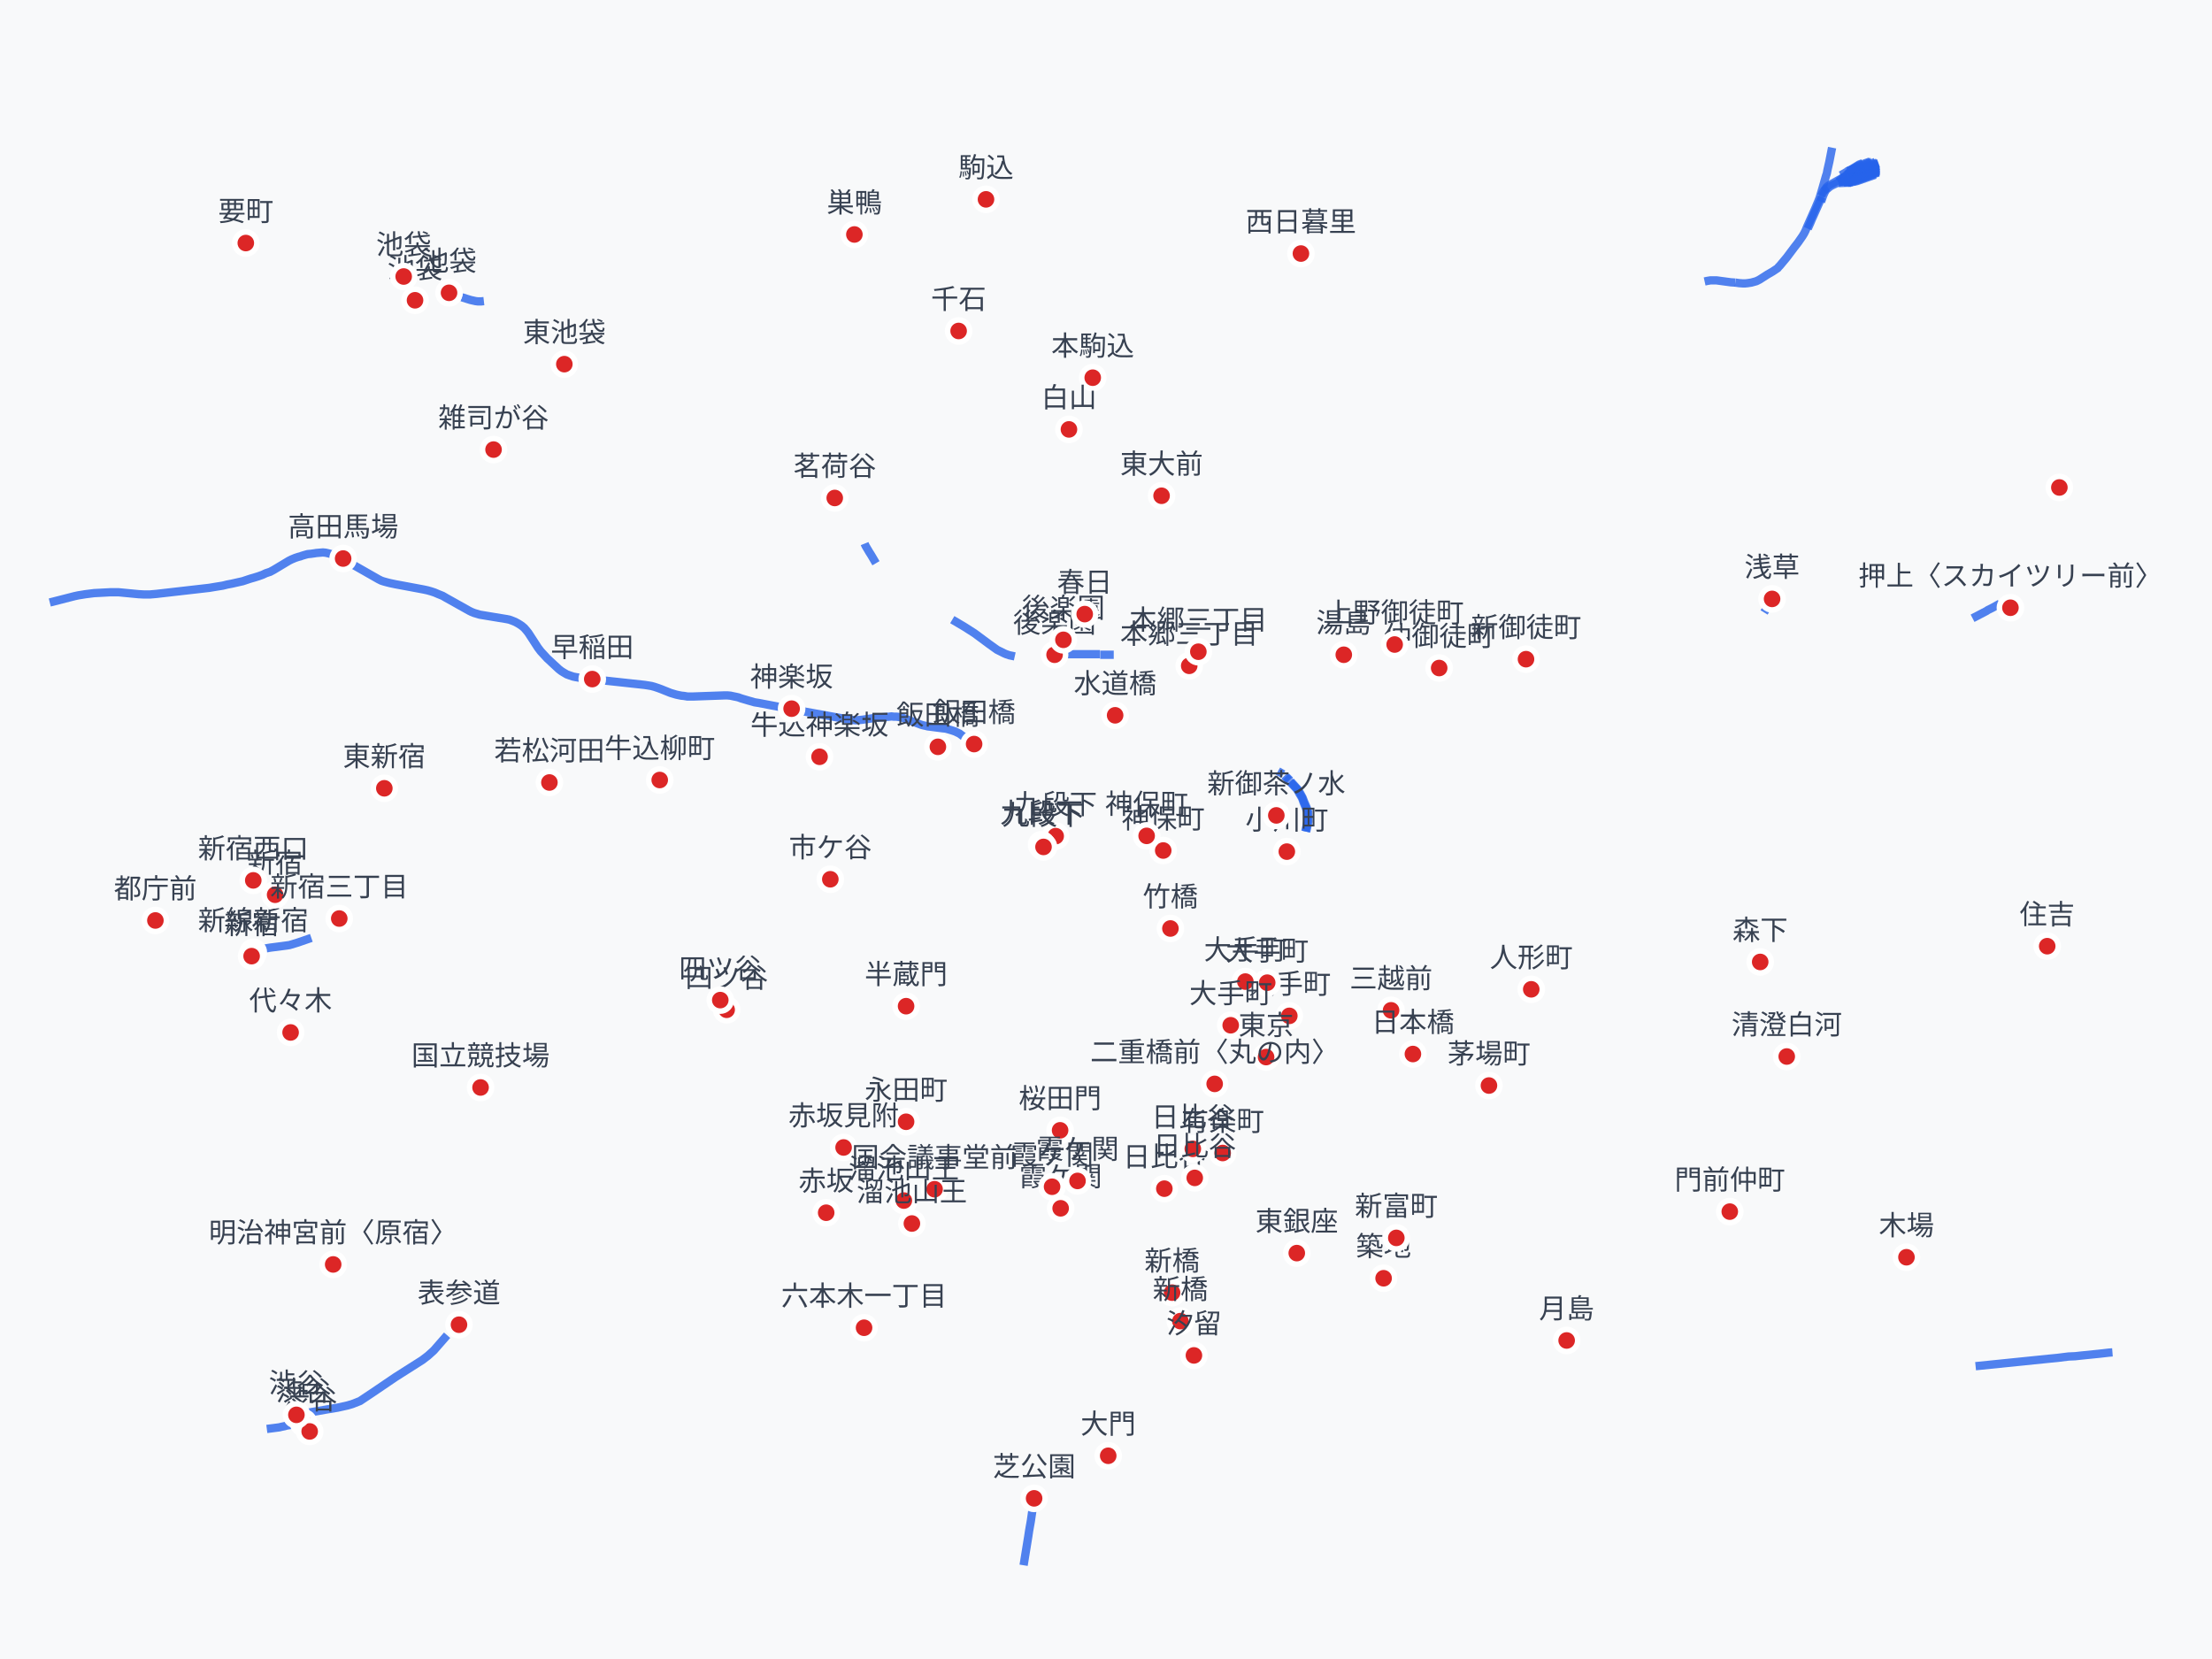
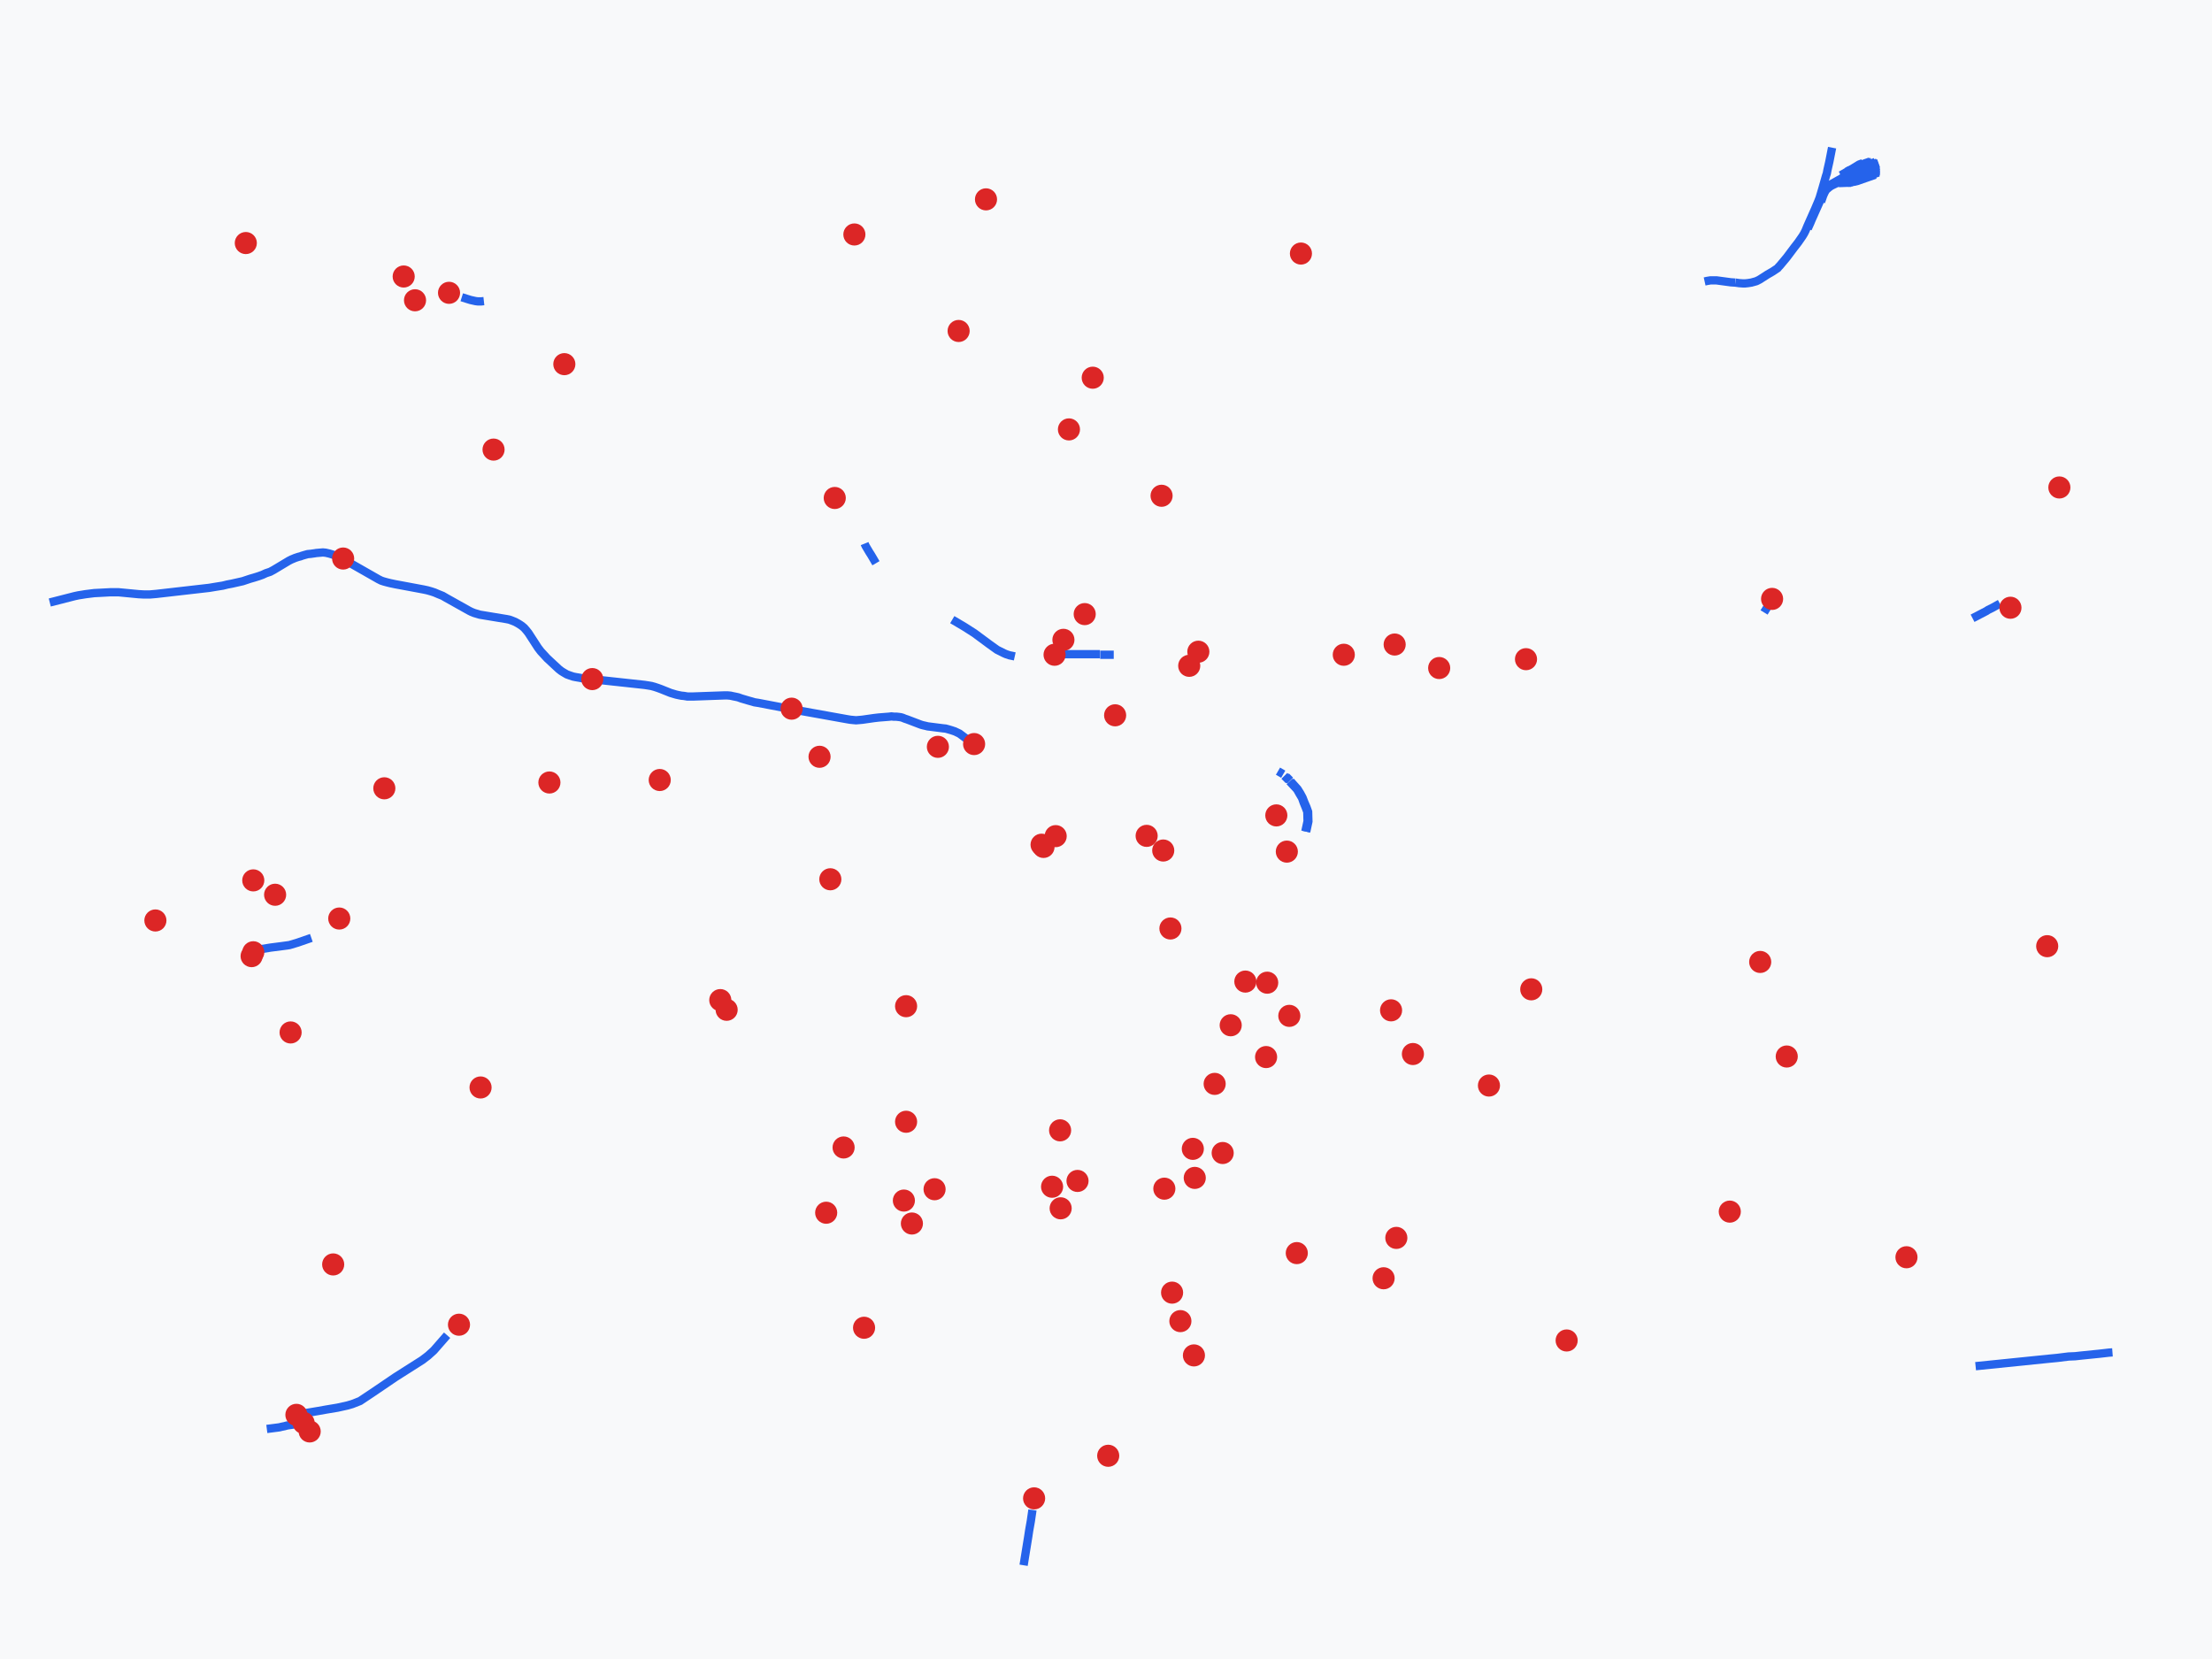
- <svg xmlns="http://www.w3.org/2000/svg" width="800" height="600" viewBox="0 0 800 600">
+ <svg xmlns="http://www.w3.org/2000/svg" width="800" height="600">
  <rect width="100%" height="100%" fill="#f8f9fa" />
-   <g id="subway-lines" stroke="#2563eb" stroke-width="3" fill="none">
-     <polyline points="96.5,516.8 100.4,516.3 101.1,516.2 101.9,516.0 102.9,515.8 103.6,515.6 104.1,515.5 104.8,515.4 105.5,515.3 106.1,515.2 106.6,515.1 107.2,514.9" opacity="0.8" />
-     <polyline points="350.2,267.7 347.0,265.3 345.3,264.5 344.1,264.1 343.1,263.8 342.0,263.5 341.0,263.4 336.3,262.8 335.5,262.7 334.7,262.5 333.8,262.3 333.1,262.1 332.3,261.8 328.1,260.2 327.2,259.9 326.5,259.6 325.8,259.4 325.1,259.3 324.2,259.2 323.3,259.2 322.4,259.1 321.6,259.2 317.8,259.5 316.1,259.7 311.9,260.3 310.8,260.4 309.6,260.5 308.5,260.4 307.5,260.3 306.3,260.1 286.8,256.6 274.2,254.2 272.9,254.0 271.9,253.7 270.8,253.4 268.1,252.6 267.0,252.2 266.1,252.0 265.1,251.8 264.2,251.6 263.1,251.5 262.0,251.5 250.8,251.9 249.7,251.9 248.6,251.9 247.4,251.7 246.4,251.6 245.4,251.4 244.5,251.2 243.5,250.9 242.5,250.6 239.0,249.2 237.9,248.8 236.7,248.4 235.6,248.1 234.4,247.9 233.1,247.7 219.3,246.2 214.7,245.7 211.1,245.4 209.5,245.1 208.3,244.9 207.3,244.7 206.1,244.3 205.0,243.9 203.8,243.2 203.0,242.7 202.1,242.0 197.9,238.1 196.8,236.9 195.6,235.6 194.6,234.3 191.1,228.9 190.3,227.9 189.6,227.1 188.9,226.5 188.2,226.0 187.4,225.5 186.3,224.9 185.3,224.5 184.2,224.1 183.2,223.9 174.7,222.5 173.5,222.3 172.5,222.0 171.5,221.7 170.5,221.3 169.7,220.9 161.3,216.2 160.1,215.5 158.6,214.9 157.2,214.3 156.0,213.9 154.6,213.5 153.2,213.2 145.7,211.8 143.0,211.3 141.1,210.9 139.9,210.6 138.8,210.3 137.9,210.0 136.9,209.5 127.6,204.2 124.1,202.2 121.5,201.0 120.1,200.5 119.1,200.2 117.8,199.9 116.8,199.8 115.6,199.9 114.4,200.0 113.8,200.1 113.1,200.2 112.4,200.3 111.3,200.4 110.2,200.7 109.2,201.0 108.7,201.2 107.9,201.4 106.7,201.8 106.0,202.1 105.5,202.3 104.5,202.8 99.0,206.1 97.7,206.8 96.2,207.3 94.9,207.9 93.5,208.4 91.9,208.9 90.5,209.3 89.9,209.5 87.8,210.2 83.8,211.1 82.2,211.4 80.6,211.8 78.1,212.2 75.7,212.6 56.5,214.8 54.2,215.0 52.1,215.0 50.2,214.9 42.9,214.2 41.4,214.2 39.8,214.2 36.1,214.4 34.1,214.5 32.5,214.7 30.9,214.9 29.7,215.1 28.4,215.3 27.0,215.6 18.0,217.9" opacity="0.8" />
-     <polyline points="94.2,343.3 97.9,342.7 101.8,342.2 104.7,341.8 107.7,340.9 112.6,339.2" opacity="0.8" />
-     <polyline points="370.2,566.1 371.9,555.6 372.2,553.6 372.8,550.2 373.4,546.1" opacity="0.8" />
-     <polyline points="641.0,216.6 638.0,221.5" opacity="0.8" />
-     <polyline points="107.8,511.4 110.3,511.1 111.5,510.9 115.1,510.3 117.9,509.8 122.1,509.1 125.7,508.3 127.4,507.8 130.2,506.7 134.7,503.7 143.1,498.0 152.7,491.9 154.8,490.3 156.9,488.4 161.7,482.9" opacity="0.8" />
-     <polyline points="627.6,102.2 629.0,102.4 630.4,102.5 631.1,102.5 632.1,102.4 633.4,102.2 634.5,101.9 635.2,101.7 635.8,101.4 636.4,101.1 639.2,99.3 641.1,98.2 642.3,97.4 642.9,97.0 643.3,96.5 643.7,96.1 646.2,93.1 648.9,89.5 650.3,87.7 651.9,85.4 652.5,84.4 653.0,83.4 653.7,81.7 656.5,75.4 657.6,72.8 658.1,71.5 658.7,69.5 659.2,67.8 659.8,65.7 660.4,63.6 660.7,62.7 660.9,61.6 661.6,58.5 662.6,53.4" opacity="0.8" />
-     <polyline points="616.5,101.8 617.4,101.6 618.0,101.5 618.6,101.4 619.3,101.4 620.0,101.4 620.8,101.4 626.0,102.1 627.6,102.2" opacity="0.8" />
-     <polyline points="714.5,494.1 741.0,491.4 744.1,491.1 745.7,490.9 748.1,490.6 750.5,490.5 752.3,490.3 758.2,489.7 759.2,489.6 760.1,489.5 762.7,489.2 764.0,489.1" opacity="0.8" />
-     <polyline points="679.3,62.4 671.1,65.4 670.5,65.6 669.9,65.6 668.4,65.6 667.0,65.6 665.9,65.7 664.9,65.9 664.6,66.1 663.1,66.8 662.3,67.2 661.7,67.6 661.1,68.1 660.4,68.7 659.9,69.6 659.4,70.7 658.6,73.0" opacity="0.8" />
-     <polyline points="653.8,82.7 654.7,80.7 655.2,79.5 658.5,72.1 658.8,71.3" opacity="0.8" />
-     <polyline points="312.7,196.6 312.9,197.1 313.1,197.5 314.4,199.7 315.1,200.8 316.8,203.7" opacity="0.8" />
-     <polyline points="713.4,223.6 718.4,221.0 719.0,220.6 720.8,219.7 723.3,218.3" opacity="0.8" />
-     <polyline points="676.4,58.4 673.2,59.5 672.5,59.8 672.2,59.9 671.8,60.1 670.6,60.9 669.4,61.7 668.7,62.4 667.9,63.2 667.1,63.9 663.9,65.7 662.3,66.6 661.5,67.0 661.1,67.3 660.6,67.7 660.2,68.3 659.6,69.1 659.3,69.6 659.0,70.1 658.7,70.8" opacity="0.8" />
-     <polyline points="668.3,66.1 669.9,65.8" opacity="0.8" />
-     <polyline points="679.4,59.8 670.0,63.2 668.9,63.8" opacity="0.8" />
-     <polyline points="667.1,63.9 665.4,65.2 664.8,65.7" opacity="0.8" />
-     <polyline points="679.4,60.0 668.9,63.8 667.7,64.4" opacity="0.8" />
-     <polyline points="679.4,60.5 670.8,63.6 668.9,64.2" opacity="0.8" />
-     <polyline points="665.0,66.2 665.4,66.2 668.0,66.1 668.3,66.1 668.8,66.1 668.9,66.1 669.5,66.1" opacity="0.8" />
-     <polyline points="674.3,60.1 671.8,61.1 670.7,61.4 670.0,61.8 669.0,62.5" opacity="0.8" />
-     <polyline points="679.4,60.2 669.6,63.8 667.7,64.4 666.2,65.3" opacity="0.8" />
-     <polyline points="661.1,67.8 660.6,68.1 660.2,68.5 659.6,69.1" opacity="0.8" />
-     <polyline points="679.4,61.9 670.8,65.0 670.0,65.2 669.2,65.4 668.3,65.5" opacity="0.8" />
-     <polyline points="666.8,66.0 668.0,65.9 668.3,65.9 669.3,65.9 669.9,65.8 670.1,65.8" opacity="0.8" />
-     <polyline points="679.4,59.4 669.2,63.0 668.5,63.4 668.0,63.6 667.1,64.1" opacity="0.8" />
-     <polyline points="679.0,58.8 670.3,62.0 670.0,62.1 669.4,62.3 669.0,62.5 667.9,63.2" opacity="0.8" />
-     <polyline points="679.4,61.2 673.7,63.3 670.8,64.3 670.0,64.5 669.1,64.7 668.1,65.0" opacity="0.8" />
-     <polyline points="679.4,60.7 670.8,63.8 669.7,64.0 668.9,64.2 667.8,64.6" opacity="0.8" />
-     <polyline points="678.2,58.6 675.8,59.4 674.3,59.9 671.7,60.8 671.1,61.0 670.7,61.2 670.3,61.4 669.0,62.5 667.9,63.2" opacity="0.8" />
-     <polyline points="668.4,65.6 669.2,65.8 670.1,65.8 670.7,65.7 671.6,65.5 678.2,63.2" opacity="0.8" />
-     <polyline points="679.4,61.1 670.8,64.1 670.2,64.3 669.1,64.5 668.1,64.8 666.9,65.2" opacity="0.8" />
-     <polyline points="673.7,59.0 672.4,59.5 671.9,59.8 669.8,61.1 668.2,61.9 668.0,62.1 665.9,63.3 665.7,63.4" opacity="0.8" />
-     <polyline points="679.3,62.2 674.3,64.0 670.7,65.3 670.1,65.4 669.2,65.5 668.3,65.5 667.0,65.6" opacity="0.8" />
-     <polyline points="679.4,59.0 670.4,62.2 669.5,62.5 669.0,62.8 668.6,63.0 667.7,63.7 667.1,64.1 665.7,65.2" opacity="0.8" />
-     <polyline points="679.4,61.5 670.8,64.6 670.5,64.7 670.1,64.8 668.1,65.0 666.9,65.2 664.9,65.9" opacity="0.8" />
-     <polyline points="679.4,60.9 670.8,64.0 670.1,64.1 669.0,64.4 667.8,64.6 666.2,65.3 664.9,65.9" opacity="0.8" />
-     <polyline points="677.0,58.5 675.6,59.0 674.1,59.6 671.8,60.4 671.3,60.6 670.6,60.9 669.7,61.3 669.2,61.6 668.2,61.9" opacity="0.8" />
-     <polyline points="679.4,61.7 674.1,63.6 670.8,64.8 670.2,64.9 669.7,65.0 669.1,65.1 668.6,65.1 668.2,65.2 665.9,65.7" opacity="0.8" />
-     <polyline points="384.1,236.6 397.8,236.6" opacity="0.8" />
-     <polyline points="402.8,236.8 397.9,236.8" opacity="0.8" />
-     <polyline points="167.0,107.5 168.9,108.1 170.2,108.5 171.1,108.7 172.0,108.9 172.8,109.0 173.5,109.0 174.1,109.0 175.0,108.9" opacity="0.8" />
-     <polyline points="367.0,237.4 366.1,237.2 365.1,237.0 363.9,236.6 363.2,236.3 360.6,235.0 357.8,233.0 352.4,229.0 348.8,226.7 344.4,224.1" opacity="0.8" />
-     <polyline points="378.0,236.8 381.3,236.7 384.1,236.6" opacity="0.8" />
-     <polyline points="472.1,300.7 472.9,297.0 472.8,293.6 472.2,292.0 471.5,290.3 470.9,288.6 470.0,287.1 469.1,285.5 466.4,282.6" opacity="0.8" />
-     <polyline points="384.1,236.8 381.3,236.8 378.0,237.0" opacity="0.8" />
-     <polyline points="466.8,282.6 469.3,285.4 470.3,287.0 471.1,288.5 471.8,290.3 472.5,291.9 473.1,293.6 473.2,297.1 472.4,300.8" opacity="0.8" />
-     <polyline points="462.2,278.9 464.1,280.0" opacity="0.8" />
-     <polyline points="465.1,280.8 465.7,281.4 466.6,282.3" opacity="0.8" />
-     <polyline points="466.1,282.2 465.4,281.5 464.9,281.0 464.5,280.6" opacity="0.8" />
+   <g stroke="#2563eb" stroke-width="3" fill="none">
+     <polyline points="96.5,516.8 100.4,516.3 101.1,516.2 101.9,516.0 102.9,515.8 103.6,515.6 104.1,515.5 104.8,515.4 105.5,515.3 106.1,515.2 106.6,515.1 107.2,514.9" />
+     <polyline points="350.2,267.7 347.0,265.3 345.3,264.5 344.1,264.1 343.1,263.8 342.0,263.5 341.0,263.4 336.3,262.8 335.5,262.7 334.7,262.5 333.8,262.3 333.1,262.1 332.3,261.8 328.1,260.2 327.2,259.9 326.5,259.6 325.8,259.4 325.1,259.3 324.2,259.2 323.3,259.2 322.4,259.1 321.6,259.2 317.8,259.5 316.1,259.7 311.9,260.3 310.8,260.4 309.6,260.5 308.5,260.4 307.5,260.3 306.3,260.1 286.8,256.6 274.2,254.2 272.9,254.0 271.9,253.7 270.8,253.4 268.1,252.6 267.0,252.2 266.1,252.0 265.1,251.8 264.2,251.6 263.1,251.5 262.0,251.5 250.8,251.9 249.7,251.9 248.6,251.9 247.4,251.7 246.4,251.6 245.4,251.4 244.5,251.2 243.5,250.9 242.5,250.6 239.0,249.2 237.9,248.8 236.7,248.4 235.6,248.1 234.4,247.9 233.1,247.7 219.3,246.2 214.7,245.7 211.1,245.4 209.5,245.1 208.3,244.9 207.3,244.7 206.1,244.3 205.0,243.9 203.8,243.2 203.0,242.7 202.1,242.0 197.9,238.1 196.8,236.9 195.6,235.6 194.6,234.3 191.1,228.9 190.3,227.9 189.6,227.1 188.9,226.5 188.2,226.0 187.4,225.5 186.3,224.9 185.3,224.5 184.2,224.1 183.2,223.9 174.7,222.5 173.5,222.3 172.5,222.0 171.5,221.7 170.5,221.3 169.7,220.9 161.3,216.2 160.1,215.5 158.6,214.9 157.2,214.3 156.0,213.9 154.6,213.5 153.2,213.2 145.7,211.8 143.0,211.3 141.1,210.9 139.9,210.6 138.8,210.3 137.9,210.0 136.9,209.5 127.6,204.2 124.1,202.2 121.5,201.0 120.1,200.5 119.1,200.2 117.8,199.9 116.8,199.8 115.6,199.9 114.4,200.0 113.8,200.1 113.1,200.2 112.4,200.3 111.3,200.4 110.2,200.7 109.2,201.0 108.7,201.2 107.9,201.4 106.7,201.8 106.0,202.1 105.5,202.3 104.5,202.8 99.0,206.1 97.7,206.8 96.2,207.3 94.9,207.9 93.5,208.4 91.9,208.9 90.5,209.3 89.9,209.5 87.8,210.2 83.8,211.1 82.2,211.4 80.6,211.8 78.1,212.2 75.7,212.6 56.5,214.8 54.2,215.0 52.1,215.0 50.2,214.9 42.9,214.2 41.4,214.2 39.8,214.2 36.1,214.4 34.1,214.5 32.5,214.7 30.9,214.9 29.7,215.1 28.4,215.3 27.0,215.6 18.0,217.9" />
+     <polyline points="94.2,343.3 97.9,342.7 101.8,342.2 104.7,341.8 107.7,340.9 112.6,339.2" />
+     <polyline points="370.2,566.1 371.9,555.6 372.2,553.6 372.8,550.2 373.4,546.1" />
+     <polyline points="641.0,216.6 638.0,221.5" />
+     <polyline points="107.8,511.4 110.3,511.1 111.5,510.9 115.1,510.3 117.9,509.8 122.1,509.1 125.7,508.3 127.4,507.8 130.2,506.7 134.7,503.7 143.1,498.0 152.7,491.9 154.8,490.3 156.9,488.4 161.7,482.9" />
+     <polyline points="627.6,102.2 629.0,102.4 630.4,102.5 631.1,102.5 632.1,102.4 633.4,102.2 634.5,101.9 635.2,101.7 635.8,101.4 636.4,101.1 639.2,99.3 641.1,98.2 642.3,97.4 642.9,97.0 643.3,96.5 643.7,96.1 646.2,93.1 648.9,89.5 650.3,87.7 651.9,85.4 652.5,84.4 653.0,83.4 653.7,81.7 656.5,75.4 657.6,72.8 658.1,71.5 658.7,69.5 659.2,67.8 659.8,65.7 660.4,63.6 660.7,62.7 660.9,61.6 661.6,58.5 662.6,53.4" />
+     <polyline points="616.5,101.8 617.4,101.6 618.0,101.5 618.6,101.4 619.3,101.4 620.0,101.4 620.8,101.4 626.0,102.1 627.6,102.2" />
+     <polyline points="714.5,494.1 741.0,491.4 744.1,491.1 745.7,490.9 748.1,490.6 750.5,490.5 752.3,490.3 758.2,489.7 759.2,489.6 760.1,489.5 762.7,489.2 764.0,489.1" />
+     <polyline points="679.3,62.4 671.1,65.4 670.5,65.6 669.9,65.6 668.4,65.6 667.0,65.6 665.9,65.7 664.9,65.9 664.6,66.1 663.1,66.8 662.3,67.2 661.7,67.6 661.1,68.1 660.4,68.7 659.9,69.6 659.4,70.7 658.6,73.0" />
+     <polyline points="653.8,82.7 654.7,80.7 655.2,79.5 658.5,72.1 658.8,71.3" />
+     <polyline points="312.7,196.6 312.9,197.1 313.1,197.5 314.4,199.7 315.1,200.8 316.8,203.7" />
+     <polyline points="713.4,223.6 718.4,221.0 719.0,220.6 720.8,219.7 723.3,218.3" />
+     <polyline points="676.4,58.4 673.2,59.5 672.5,59.8 672.2,59.9 671.8,60.1 670.6,60.9 669.4,61.7 668.7,62.4 667.9,63.2 667.1,63.9 663.9,65.7 662.3,66.6 661.5,67.0 661.1,67.3 660.6,67.7 660.2,68.3 659.6,69.1 659.3,69.6 659.0,70.1 658.7,70.8" />
+     <polyline points="668.3,66.1 669.9,65.8" />
+     <polyline points="679.4,59.8 670.0,63.2 668.9,63.8" />
+     <polyline points="667.1,63.9 665.4,65.2 664.8,65.7" />
+     <polyline points="679.4,60.0 668.9,63.8 667.7,64.4" />
+     <polyline points="679.4,60.5 670.8,63.6 668.9,64.2" />
+     <polyline points="665.0,66.2 665.4,66.2 668.0,66.1 668.3,66.1 668.8,66.1 668.9,66.1 669.5,66.1" />
+     <polyline points="674.3,60.1 671.8,61.1 670.7,61.4 670.0,61.8 669.0,62.5" />
+     <polyline points="679.4,60.2 669.6,63.8 667.7,64.4 666.2,65.3" />
+     <polyline points="661.1,67.8 660.6,68.1 660.2,68.5 659.6,69.1" />
+     <polyline points="679.4,61.9 670.8,65.0 670.0,65.2 669.2,65.4 668.3,65.5" />
+     <polyline points="666.8,66.0 668.0,65.9 668.3,65.9 669.3,65.9 669.9,65.8 670.1,65.8" />
+     <polyline points="679.4,59.4 669.2,63.0 668.5,63.4 668.0,63.6 667.1,64.1" />
+     <polyline points="679.0,58.8 670.3,62.0 670.0,62.1 669.4,62.3 669.0,62.5 667.9,63.2" />
+     <polyline points="679.4,61.2 673.7,63.3 670.8,64.3 670.0,64.5 669.1,64.7 668.1,65.0" />
+     <polyline points="679.4,60.7 670.8,63.8 669.7,64.0 668.9,64.2 667.8,64.6" />
+     <polyline points="678.2,58.6 675.8,59.4 674.3,59.9 671.7,60.8 671.1,61.0 670.7,61.2 670.3,61.4 669.0,62.5 667.9,63.2" />
+     <polyline points="668.4,65.6 669.2,65.8 670.1,65.8 670.7,65.7 671.6,65.5 678.2,63.2" />
+     <polyline points="679.4,61.1 670.8,64.1 670.2,64.3 669.1,64.5 668.1,64.8 666.9,65.2" />
+     <polyline points="673.7,59.0 672.4,59.5 671.9,59.8 669.8,61.1 668.2,61.9 668.0,62.1 665.9,63.3 665.7,63.4" />
+     <polyline points="679.3,62.2 674.3,64.0 670.7,65.3 670.1,65.4 669.2,65.5 668.3,65.5 667.0,65.6" />
+     <polyline points="679.4,59.0 670.4,62.2 669.5,62.5 669.0,62.8 668.6,63.0 667.7,63.7 667.1,64.1 665.7,65.2" />
+     <polyline points="679.4,61.5 670.8,64.6 670.5,64.7 670.1,64.8 668.1,65.0 666.9,65.2 664.9,65.9" />
+     <polyline points="679.4,60.9 670.8,64.0 670.1,64.1 669.0,64.4 667.8,64.6 666.2,65.3 664.9,65.9" />
+     <polyline points="677.0,58.5 675.6,59.0 674.1,59.6 671.8,60.4 671.3,60.6 670.6,60.9 669.7,61.3 669.2,61.6 668.2,61.9" />
+     <polyline points="679.4,61.7 674.1,63.6 670.8,64.8 670.2,64.9 669.7,65.0 669.1,65.1 668.6,65.1 668.2,65.2 665.9,65.7" />
+     <polyline points="384.1,236.6 397.8,236.6" />
+     <polyline points="402.8,236.8 397.9,236.8" />
+     <polyline points="167.0,107.5 168.9,108.1 170.2,108.5 171.1,108.7 172.0,108.9 172.8,109.0 173.5,109.0 174.1,109.0 175.0,108.9" />
+     <polyline points="367.0,237.4 366.1,237.2 365.1,237.0 363.9,236.6 363.2,236.3 360.6,235.0 357.8,233.0 352.4,229.0 348.8,226.7 344.4,224.1" />
+     <polyline points="378.0,236.8 381.3,236.7 384.1,236.6" />
+     <polyline points="472.1,300.7 472.9,297.0 472.8,293.6 472.2,292.0 471.5,290.3 470.9,288.6 470.0,287.1 469.1,285.5 466.4,282.6" />
+     <polyline points="384.1,236.8 381.3,236.8 378.0,237.0" />
+     <polyline points="466.8,282.6 469.3,285.4 470.3,287.0 471.1,288.5 471.8,290.3 472.5,291.9 473.1,293.6 473.2,297.1 472.4,300.8" />
+     <polyline points="462.2,278.9 464.1,280.0" />
+     <polyline points="465.1,280.8 465.7,281.4 466.6,282.3" />
+     <polyline points="466.1,282.2 465.4,281.5 464.9,281.0 464.5,280.6" />
  </g>
-   <g id="subway-stations">
-     <circle cx="625.6" cy="438.2" r="4" fill="#dc2626" stroke="#fff" stroke-width="2" />
-     <text x="625.6" y="430.2" text-anchor="middle" font-size="10" fill="#374151">門前仲町</text>
-     <circle cx="91.6" cy="344.4" r="4" fill="#dc2626" stroke="#fff" stroke-width="2" />
-     <text x="91.6" y="336.4" text-anchor="middle" font-size="10" fill="#374151">新線新宿</text>
-     <circle cx="198.7" cy="283.0" r="4" fill="#dc2626" stroke="#fff" stroke-width="2" />
-     <text x="198.7" y="275.0" text-anchor="middle" font-size="10" fill="#374151">若松河田</text>
-     <circle cx="430.1" cy="240.8" r="4" fill="#dc2626" stroke="#fff" stroke-width="2" />
-     <text x="430.1" y="232.8" text-anchor="middle" font-size="10" fill="#374151">本郷三丁目</text>
-     <circle cx="420.1" cy="179.3" r="4" fill="#dc2626" stroke="#fff" stroke-width="2" />
-     <text x="420.1" y="171.3" text-anchor="middle" font-size="10" fill="#374151">東大前</text>
-     <circle cx="744.8" cy="176.3" r="4" fill="#dc2626" stroke="#fff" stroke-width="2" />
-     <circle cx="689.5" cy="454.7" r="4" fill="#dc2626" stroke="#fff" stroke-width="2" />
-     <text x="689.5" y="446.7" text-anchor="middle" font-size="10" fill="#374151">木場</text>
-     <circle cx="466.3" cy="367.4" r="4" fill="#dc2626" stroke="#fff" stroke-width="2" />
-     <text x="466.3" y="359.4" text-anchor="middle" font-size="10" fill="#374151">大手町</text>
-     <circle cx="470.5" cy="91.7" r="4" fill="#dc2626" stroke="#fff" stroke-width="2" />
-     <text x="470.5" y="83.7" text-anchor="middle" font-size="10" fill="#374151">西日暮里</text>
-     <circle cx="458.3" cy="355.4" r="4" fill="#dc2626" stroke="#fff" stroke-width="2" />
-     <text x="458.3" y="347.4" text-anchor="middle" font-size="10" fill="#374151">大手町</text>
-     <circle cx="450.4" cy="355.0" r="4" fill="#dc2626" stroke="#fff" stroke-width="2" />
-     <text x="450.4" y="347.0" text-anchor="middle" font-size="10" fill="#374151">大手町</text>
-     <circle cx="99.5" cy="323.6" r="4" fill="#dc2626" stroke="#fff" stroke-width="2" />
-     <text x="99.5" y="315.6" text-anchor="middle" font-size="10" fill="#374151">新宿</text>
-     <circle cx="553.8" cy="357.8" r="4" fill="#dc2626" stroke="#fff" stroke-width="2" />
-     <text x="553.8" y="349.8" text-anchor="middle" font-size="10" fill="#374151">人形町</text>
-     <circle cx="469.0" cy="453.2" r="4" fill="#dc2626" stroke="#fff" stroke-width="2" />
-     <text x="469.0" y="445.2" text-anchor="middle" font-size="10" fill="#374151">東銀座</text>
-     <circle cx="500.4" cy="462.3" r="4" fill="#dc2626" stroke="#fff" stroke-width="2" />
-     <text x="500.4" y="454.3" text-anchor="middle" font-size="10" fill="#374151">築地</text>
-     <circle cx="204.1" cy="131.7" r="4" fill="#dc2626" stroke="#fff" stroke-width="2" />
-     <text x="204.1" y="123.7" text-anchor="middle" font-size="10" fill="#374151">東池袋</text>
-     <circle cx="327.7" cy="405.7" r="4" fill="#dc2626" stroke="#fff" stroke-width="2" />
-     <text x="327.7" y="397.7" text-anchor="middle" font-size="10" fill="#374151">永田町</text>
-     <circle cx="150.1" cy="108.6" r="4" fill="#dc2626" stroke="#fff" stroke-width="2" />
-     <text x="150.1" y="100.6" text-anchor="middle" font-size="10" fill="#374151">池袋</text>
-     <circle cx="88.9" cy="87.9" r="4" fill="#dc2626" stroke="#fff" stroke-width="2" />
-     <text x="88.9" y="79.9" text-anchor="middle" font-size="10" fill="#374151">要町</text>
-     <circle cx="505.0" cy="447.7" r="4" fill="#dc2626" stroke="#fff" stroke-width="2" />
-     <text x="505.0" y="439.7" text-anchor="middle" font-size="10" fill="#374151">新富町</text>
-     <circle cx="566.6" cy="484.8" r="4" fill="#dc2626" stroke="#fff" stroke-width="2" />
-     <text x="566.6" y="476.8" text-anchor="middle" font-size="10" fill="#374151">月島</text>
-     <circle cx="162.4" cy="105.9" r="4" fill="#dc2626" stroke="#fff" stroke-width="2" />
-     <text x="162.4" y="97.9" text-anchor="middle" font-size="10" fill="#374151">池袋</text>
-     <circle cx="301.9" cy="180.1" r="4" fill="#dc2626" stroke="#fff" stroke-width="2" />
-     <text x="301.9" y="172.1" text-anchor="middle" font-size="10" fill="#374151">茗荷谷</text>
-     <circle cx="503.1" cy="365.4" r="4" fill="#dc2626" stroke="#fff" stroke-width="2" />
-     <text x="503.1" y="357.4" text-anchor="middle" font-size="10" fill="#374151">三越前</text>
-     <circle cx="400.8" cy="526.5" r="4" fill="#dc2626" stroke="#fff" stroke-width="2" />
-     <text x="400.8" y="518.5" text-anchor="middle" font-size="10" fill="#374151">大門</text>
-     <circle cx="139.0" cy="285.1" r="4" fill="#dc2626" stroke="#fff" stroke-width="2" />
-     <text x="139.0" y="277.1" text-anchor="middle" font-size="10" fill="#374151">東新宿</text>
-     <circle cx="178.5" cy="162.6" r="4" fill="#dc2626" stroke="#fff" stroke-width="2" />
-     <text x="178.5" y="154.6" text-anchor="middle" font-size="10" fill="#374151">雑司が谷</text>
-     <circle cx="91.0" cy="345.8" r="4" fill="#dc2626" stroke="#fff" stroke-width="2" />
-     <text x="91.0" y="337.8" text-anchor="middle" font-size="10" fill="#374151">新宿</text>
-     <circle cx="91.6" cy="318.4" r="4" fill="#dc2626" stroke="#fff" stroke-width="2" />
-     <text x="91.6" y="310.4" text-anchor="middle" font-size="10" fill="#374151">新宿西口</text>
-     <circle cx="238.6" cy="282.1" r="4" fill="#dc2626" stroke="#fff" stroke-width="2" />
-     <text x="238.6" y="274.1" text-anchor="middle" font-size="10" fill="#374151">牛込柳町</text>
-     <circle cx="296.4" cy="273.7" r="4" fill="#dc2626" stroke="#fff" stroke-width="2" />
-     <text x="296.4" y="265.7" text-anchor="middle" font-size="10" fill="#374151">牛込神楽坂</text>
-     <circle cx="433.4" cy="235.7" r="4" fill="#dc2626" stroke="#fff" stroke-width="2" />
-     <text x="433.4" y="227.7" text-anchor="middle" font-size="10" fill="#374151">本郷三丁目</text>
-     <circle cx="538.5" cy="392.6" r="4" fill="#dc2626" stroke="#fff" stroke-width="2" />
-     <text x="538.5" y="384.6" text-anchor="middle" font-size="10" fill="#374151">茅場町</text>
-     <circle cx="262.8" cy="365.2" r="4" fill="#dc2626" stroke="#fff" stroke-width="2" />
-     <text x="262.8" y="357.2" text-anchor="middle" font-size="10" fill="#374151">四ツ谷</text>
-     <circle cx="727.1" cy="219.8" r="4" fill="#dc2626" stroke="#fff" stroke-width="2" />
-     <text x="727.1" y="211.8" text-anchor="middle" font-size="10" fill="#374151">押上〈スカイツリー前〉</text>
-     <circle cx="120.5" cy="457.3" r="4" fill="#dc2626" stroke="#fff" stroke-width="2" />
-     <text x="120.5" y="449.3" text-anchor="middle" font-size="10" fill="#374151">明治神宮前〈原宿〉</text>
-     <circle cx="381.4" cy="236.8" r="4" fill="#dc2626" stroke="#fff" stroke-width="2" />
-     <text x="381.4" y="228.8" text-anchor="middle" font-size="10" fill="#374151">後楽園</text>
-     <circle cx="381.8" cy="302.4" r="4" fill="#dc2626" stroke="#fff" stroke-width="2" />
-     <text x="381.8" y="294.4" text-anchor="middle" font-size="10" fill="#374151">九段下</text>
-     <circle cx="260.5" cy="361.7" r="4" fill="#dc2626" stroke="#fff" stroke-width="2" />
-     <text x="260.5" y="353.7" text-anchor="middle" font-size="10" fill="#374151">四ツ谷</text>
-     <circle cx="300.3" cy="318.0" r="4" fill="#dc2626" stroke="#fff" stroke-width="2" />
-     <text x="300.3" y="310.0" text-anchor="middle" font-size="10" fill="#374151">市ケ谷</text>
-     <circle cx="339.2" cy="270.1" r="4" fill="#dc2626" stroke="#fff" stroke-width="2" />
-     <text x="339.2" y="262.1" text-anchor="middle" font-size="10" fill="#374151">飯田橋</text>
-     <circle cx="384.6" cy="231.4" r="4" fill="#dc2626" stroke="#fff" stroke-width="2" />
-     <text x="384.6" y="223.4" text-anchor="middle" font-size="10" fill="#374151">後楽園</text>
-     <circle cx="395.2" cy="136.6" r="4" fill="#dc2626" stroke="#fff" stroke-width="2" />
-     <text x="395.2" y="128.6" text-anchor="middle" font-size="10" fill="#374151">本駒込</text>
-     <circle cx="356.6" cy="72.1" r="4" fill="#dc2626" stroke="#fff" stroke-width="2" />
-     <text x="356.6" y="64.1" text-anchor="middle" font-size="10" fill="#374151">駒込</text>
-     <circle cx="122.7" cy="332.2" r="4" fill="#dc2626" stroke="#fff" stroke-width="2" />
-     <text x="122.7" y="324.2" text-anchor="middle" font-size="10" fill="#374151">新宿三丁目</text>
-     <circle cx="124.1" cy="202.0" r="4" fill="#dc2626" stroke="#fff" stroke-width="2" />
-     <text x="124.1" y="194.0" text-anchor="middle" font-size="10" fill="#374151">高田馬場</text>
-     <circle cx="214.2" cy="245.6" r="4" fill="#dc2626" stroke="#fff" stroke-width="2" />
-     <text x="214.2" y="237.6" text-anchor="middle" font-size="10" fill="#374151">早稲田</text>
-     <circle cx="286.3" cy="256.3" r="4" fill="#dc2626" stroke="#fff" stroke-width="2" />
-     <text x="286.3" y="248.3" text-anchor="middle" font-size="10" fill="#374151">神楽坂</text>
-     <circle cx="352.3" cy="269.1" r="4" fill="#dc2626" stroke="#fff" stroke-width="2" />
-     <text x="352.3" y="261.1" text-anchor="middle" font-size="10" fill="#374151">飯田橋</text>
-     <circle cx="423.3" cy="335.8" r="4" fill="#dc2626" stroke="#fff" stroke-width="2" />
-     <text x="423.3" y="327.8" text-anchor="middle" font-size="10" fill="#374151">竹橋</text>
-     <circle cx="511.0" cy="381.2" r="4" fill="#dc2626" stroke="#fff" stroke-width="2" />
-     <text x="511.0" y="373.2" text-anchor="middle" font-size="10" fill="#374151">日本橋</text>
-     <circle cx="445.1" cy="370.8" r="4" fill="#dc2626" stroke="#fff" stroke-width="2" />
-     <text x="445.1" y="362.8" text-anchor="middle" font-size="10" fill="#374151">大手町</text>
-     <circle cx="403.3" cy="258.7" r="4" fill="#dc2626" stroke="#fff" stroke-width="2" />
-     <text x="403.3" y="250.7" text-anchor="middle" font-size="10" fill="#374151">水道橋</text>
-     <circle cx="392.3" cy="222.1" r="4" fill="#dc2626" stroke="#fff" stroke-width="2" />
-     <text x="392.3" y="214.1" text-anchor="middle" font-size="10" fill="#374151">春日</text>
-     <circle cx="386.6" cy="155.3" r="4" fill="#dc2626" stroke="#fff" stroke-width="2" />
-     <text x="386.6" y="147.3" text-anchor="middle" font-size="10" fill="#374151">白山</text>
-     <circle cx="346.7" cy="119.7" r="4" fill="#dc2626" stroke="#fff" stroke-width="2" />
-     <text x="346.7" y="111.7" text-anchor="middle" font-size="10" fill="#374151">千石</text>
-     <circle cx="309.0" cy="84.8" r="4" fill="#dc2626" stroke="#fff" stroke-width="2" />
-     <text x="309.0" y="76.8" text-anchor="middle" font-size="10" fill="#374151">巣鴨</text>
-     <circle cx="146.0" cy="100.0" r="4" fill="#dc2626" stroke="#fff" stroke-width="2" />
-     <text x="146.0" y="92.0" text-anchor="middle" font-size="10" fill="#374151">池袋</text>
-     <circle cx="105.1" cy="373.4" r="4" fill="#dc2626" stroke="#fff" stroke-width="2" />
-     <text x="105.1" y="365.4" text-anchor="middle" font-size="10" fill="#374151">代々木</text>
-     <circle cx="520.5" cy="241.6" r="4" fill="#dc2626" stroke="#fff" stroke-width="2" />
-     <text x="520.5" y="233.6" text-anchor="middle" font-size="10" fill="#374151">仲御徒町</text>
-     <circle cx="740.4" cy="342.2" r="4" fill="#dc2626" stroke="#fff" stroke-width="2" />
-     <text x="740.4" y="334.2" text-anchor="middle" font-size="10" fill="#374151">住吉</text>
-     <circle cx="636.6" cy="347.9" r="4" fill="#dc2626" stroke="#fff" stroke-width="2" />
-     <text x="636.6" y="339.9" text-anchor="middle" font-size="10" fill="#374151">森下</text>
-     <circle cx="646.2" cy="382.1" r="4" fill="#dc2626" stroke="#fff" stroke-width="2" />
-     <text x="646.2" y="374.1" text-anchor="middle" font-size="10" fill="#374151">清澄白河</text>
-     <circle cx="305.1" cy="415.0" r="4" fill="#dc2626" stroke="#fff" stroke-width="2" />
-     <text x="305.1" y="407.0" text-anchor="middle" font-size="10" fill="#374151">赤坂見附</text>
-     <circle cx="465.4" cy="308.0" r="4" fill="#dc2626" stroke="#fff" stroke-width="2" />
-     <text x="465.4" y="300.0" text-anchor="middle" font-size="10" fill="#374151">小川町</text>
-     <circle cx="420.7" cy="307.6" r="4" fill="#dc2626" stroke="#fff" stroke-width="2" />
-     <text x="420.7" y="299.6" text-anchor="middle" font-size="10" fill="#374151">神保町</text>
-     <circle cx="414.7" cy="302.3" r="4" fill="#dc2626" stroke="#fff" stroke-width="2" />
-     <text x="414.7" y="294.3" text-anchor="middle" font-size="10" fill="#374151">神保町</text>
-     <circle cx="376.7" cy="305.5" r="4" fill="#dc2626" stroke="#fff" stroke-width="2" />
-     <text x="376.7" y="297.5" text-anchor="middle" font-size="10" fill="#374151">九段下</text>
-     <circle cx="377.4" cy="306.3" r="4" fill="#dc2626" stroke="#fff" stroke-width="2" />
-     <text x="377.4" y="298.3" text-anchor="middle" font-size="10" fill="#374151">九段下</text>
-     <circle cx="486.0" cy="236.8" r="4" fill="#dc2626" stroke="#fff" stroke-width="2" />
-     <text x="486.0" y="228.8" text-anchor="middle" font-size="10" fill="#374151">湯島</text>
-     <circle cx="421.1" cy="429.9" r="4" fill="#dc2626" stroke="#fff" stroke-width="2" />
-     <text x="421.1" y="421.9" text-anchor="middle" font-size="10" fill="#374151">日比谷</text>
-     <circle cx="383.4" cy="408.8" r="4" fill="#dc2626" stroke="#fff" stroke-width="2" />
-     <text x="383.4" y="400.8" text-anchor="middle" font-size="10" fill="#374151">桜田門</text>
-     <circle cx="431.4" cy="415.5" r="4" fill="#dc2626" stroke="#fff" stroke-width="2" />
-     <text x="431.4" y="407.5" text-anchor="middle" font-size="10" fill="#374151">日比谷</text>
-     <circle cx="442.2" cy="417.0" r="4" fill="#dc2626" stroke="#fff" stroke-width="2" />
-     <text x="442.2" y="409.0" text-anchor="middle" font-size="10" fill="#374151">有楽町</text>
-     <circle cx="457.9" cy="382.3" r="4" fill="#dc2626" stroke="#fff" stroke-width="2" />
-     <text x="457.9" y="374.3" text-anchor="middle" font-size="10" fill="#374151">東京</text>
-     <circle cx="383.6" cy="437.0" r="4" fill="#dc2626" stroke="#fff" stroke-width="2" />
-     <text x="383.6" y="429.0" text-anchor="middle" font-size="10" fill="#374151">霞ケ関</text>
-     <circle cx="380.5" cy="429.2" r="4" fill="#dc2626" stroke="#fff" stroke-width="2" />
-     <text x="380.5" y="421.2" text-anchor="middle" font-size="10" fill="#374151">霞ケ関</text>
-     <circle cx="389.7" cy="427.1" r="4" fill="#dc2626" stroke="#fff" stroke-width="2" />
-     <text x="389.7" y="419.1" text-anchor="middle" font-size="10" fill="#374151">霞ケ関</text>
-     <circle cx="461.6" cy="294.9" r="4" fill="#dc2626" stroke="#fff" stroke-width="2" />
-     <text x="461.6" y="286.9" text-anchor="middle" font-size="10" fill="#374151">新御茶ノ水</text>
-     <circle cx="504.4" cy="233.1" r="4" fill="#dc2626" stroke="#fff" stroke-width="2" />
-     <text x="504.4" y="225.1" text-anchor="middle" font-size="10" fill="#374151">上野御徒町</text>
-     <circle cx="338.0" cy="430.1" r="4" fill="#dc2626" stroke="#fff" stroke-width="2" />
-     <text x="338.0" y="422.1" text-anchor="middle" font-size="10" fill="#374151">国会議事堂前</text>
-     <circle cx="326.9" cy="434.2" r="4" fill="#dc2626" stroke="#fff" stroke-width="2" />
-     <text x="326.9" y="426.2" text-anchor="middle" font-size="10" fill="#374151">溜池山王</text>
-     <circle cx="329.8" cy="442.5" r="4" fill="#dc2626" stroke="#fff" stroke-width="2" />
-     <text x="329.8" y="434.5" text-anchor="middle" font-size="10" fill="#374151">溜池山王</text>
-     <circle cx="56.2" cy="332.9" r="4" fill="#dc2626" stroke="#fff" stroke-width="2" />
-     <text x="56.2" y="324.9" text-anchor="middle" font-size="10" fill="#374151">都庁前</text>
-     <circle cx="173.8" cy="393.3" r="4" fill="#dc2626" stroke="#fff" stroke-width="2" />
-     <text x="173.8" y="385.3" text-anchor="middle" font-size="10" fill="#374151">国立競技場</text>
-     <circle cx="439.3" cy="392.0" r="4" fill="#dc2626" stroke="#fff" stroke-width="2" />
-     <text x="439.3" y="384.0" text-anchor="middle" font-size="10" fill="#374151">二重橋前〈丸の内〉</text>
-     <circle cx="327.7" cy="363.9" r="4" fill="#dc2626" stroke="#fff" stroke-width="2" />
-     <text x="327.7" y="355.9" text-anchor="middle" font-size="10" fill="#374151">半蔵門</text>
-     <circle cx="551.9" cy="238.4" r="4" fill="#dc2626" stroke="#fff" stroke-width="2" />
-     <text x="551.9" y="230.4" text-anchor="middle" font-size="10" fill="#374151">新御徒町</text>
-     <circle cx="298.8" cy="438.6" r="4" fill="#dc2626" stroke="#fff" stroke-width="2" />
-     <text x="298.8" y="430.6" text-anchor="middle" font-size="10" fill="#374151">赤坂</text>
-     <circle cx="166.0" cy="479.1" r="4" fill="#dc2626" stroke="#fff" stroke-width="2" />
-     <text x="166.0" y="471.1" text-anchor="middle" font-size="10" fill="#374151">表参道</text>
-     <circle cx="109.8" cy="514.6" r="4" fill="#dc2626" stroke="#fff" stroke-width="2" />
-     <text x="109.8" y="506.6" text-anchor="middle" font-size="10" fill="#374151">渋谷</text>
-     <circle cx="112.0" cy="517.7" r="4" fill="#dc2626" stroke="#fff" stroke-width="2" />
-     <text x="112.0" y="509.7" text-anchor="middle" font-size="10" fill="#374151">渋谷</text>
-     <circle cx="107.2" cy="511.7" r="4" fill="#dc2626" stroke="#fff" stroke-width="2" />
-     <text x="107.2" y="503.7" text-anchor="middle" font-size="10" fill="#374151">渋谷</text>
-     <circle cx="312.5" cy="480.2" r="4" fill="#dc2626" stroke="#fff" stroke-width="2" />
-     <text x="312.5" y="472.2" text-anchor="middle" font-size="10" fill="#374151">六本木一丁目</text>
-     <circle cx="423.9" cy="467.5" r="4" fill="#dc2626" stroke="#fff" stroke-width="2" />
-     <text x="423.9" y="459.5" text-anchor="middle" font-size="10" fill="#374151">新橋</text>
-     <circle cx="426.9" cy="477.8" r="4" fill="#dc2626" stroke="#fff" stroke-width="2" />
-     <text x="426.9" y="469.8" text-anchor="middle" font-size="10" fill="#374151">新橋</text>
-     <circle cx="432.1" cy="426.0" r="4" fill="#dc2626" stroke="#fff" stroke-width="2" />
-     <text x="432.1" y="418.0" text-anchor="middle" font-size="10" fill="#374151">日比谷</text>
-     <circle cx="431.8" cy="490.2" r="4" fill="#dc2626" stroke="#fff" stroke-width="2" />
-     <text x="431.8" y="482.2" text-anchor="middle" font-size="10" fill="#374151">汐留</text>
-     <circle cx="374.0" cy="541.9" r="4" fill="#dc2626" stroke="#fff" stroke-width="2" />
-     <text x="374.0" y="533.9" text-anchor="middle" font-size="10" fill="#374151">芝公園</text>
-     <circle cx="640.9" cy="216.6" r="4" fill="#dc2626" stroke="#fff" stroke-width="2" />
-     <text x="640.9" y="208.6" text-anchor="middle" font-size="10" fill="#374151">浅草</text>
+   <g>
+     <circle cx="625.6" cy="438.2" r="4" fill="#dc2626" />
+     <circle cx="91.6" cy="344.4" r="4" fill="#dc2626" />
+     <circle cx="198.7" cy="283.0" r="4" fill="#dc2626" />
+     <circle cx="430.1" cy="240.8" r="4" fill="#dc2626" />
+     <circle cx="420.1" cy="179.3" r="4" fill="#dc2626" />
+     <circle cx="744.8" cy="176.3" r="4" fill="#dc2626" />
+     <circle cx="689.5" cy="454.7" r="4" fill="#dc2626" />
+     <circle cx="466.3" cy="367.4" r="4" fill="#dc2626" />
+     <circle cx="470.5" cy="91.7" r="4" fill="#dc2626" />
+     <circle cx="458.3" cy="355.4" r="4" fill="#dc2626" />
+     <circle cx="450.4" cy="355.0" r="4" fill="#dc2626" />
+     <circle cx="99.5" cy="323.6" r="4" fill="#dc2626" />
+     <circle cx="553.8" cy="357.8" r="4" fill="#dc2626" />
+     <circle cx="469.0" cy="453.2" r="4" fill="#dc2626" />
+     <circle cx="500.4" cy="462.3" r="4" fill="#dc2626" />
+     <circle cx="204.1" cy="131.7" r="4" fill="#dc2626" />
+     <circle cx="327.7" cy="405.7" r="4" fill="#dc2626" />
+     <circle cx="150.1" cy="108.6" r="4" fill="#dc2626" />
+     <circle cx="88.9" cy="87.9" r="4" fill="#dc2626" />
+     <circle cx="505.0" cy="447.7" r="4" fill="#dc2626" />
+     <circle cx="566.6" cy="484.8" r="4" fill="#dc2626" />
+     <circle cx="162.4" cy="105.9" r="4" fill="#dc2626" />
+     <circle cx="301.9" cy="180.1" r="4" fill="#dc2626" />
+     <circle cx="503.1" cy="365.4" r="4" fill="#dc2626" />
+     <circle cx="400.8" cy="526.5" r="4" fill="#dc2626" />
+     <circle cx="139.0" cy="285.1" r="4" fill="#dc2626" />
+     <circle cx="178.5" cy="162.6" r="4" fill="#dc2626" />
+     <circle cx="91.0" cy="345.8" r="4" fill="#dc2626" />
+     <circle cx="91.6" cy="318.4" r="4" fill="#dc2626" />
+     <circle cx="238.6" cy="282.1" r="4" fill="#dc2626" />
+     <circle cx="296.4" cy="273.7" r="4" fill="#dc2626" />
+     <circle cx="433.4" cy="235.7" r="4" fill="#dc2626" />
+     <circle cx="538.5" cy="392.6" r="4" fill="#dc2626" />
+     <circle cx="262.8" cy="365.2" r="4" fill="#dc2626" />
+     <circle cx="727.1" cy="219.8" r="4" fill="#dc2626" />
+     <circle cx="120.5" cy="457.3" r="4" fill="#dc2626" />
+     <circle cx="381.4" cy="236.8" r="4" fill="#dc2626" />
+     <circle cx="381.8" cy="302.4" r="4" fill="#dc2626" />
+     <circle cx="260.5" cy="361.7" r="4" fill="#dc2626" />
+     <circle cx="300.3" cy="318.0" r="4" fill="#dc2626" />
+     <circle cx="339.2" cy="270.1" r="4" fill="#dc2626" />
+     <circle cx="384.6" cy="231.4" r="4" fill="#dc2626" />
+     <circle cx="395.2" cy="136.6" r="4" fill="#dc2626" />
+     <circle cx="356.6" cy="72.1" r="4" fill="#dc2626" />
+     <circle cx="122.7" cy="332.2" r="4" fill="#dc2626" />
+     <circle cx="124.1" cy="202.0" r="4" fill="#dc2626" />
+     <circle cx="214.2" cy="245.6" r="4" fill="#dc2626" />
+     <circle cx="286.3" cy="256.3" r="4" fill="#dc2626" />
+     <circle cx="352.3" cy="269.1" r="4" fill="#dc2626" />
+     <circle cx="423.3" cy="335.8" r="4" fill="#dc2626" />
+     <circle cx="511.0" cy="381.2" r="4" fill="#dc2626" />
+     <circle cx="445.1" cy="370.8" r="4" fill="#dc2626" />
+     <circle cx="403.3" cy="258.7" r="4" fill="#dc2626" />
+     <circle cx="392.3" cy="222.1" r="4" fill="#dc2626" />
+     <circle cx="386.6" cy="155.3" r="4" fill="#dc2626" />
+     <circle cx="346.7" cy="119.7" r="4" fill="#dc2626" />
+     <circle cx="309.0" cy="84.8" r="4" fill="#dc2626" />
+     <circle cx="146.0" cy="100.0" r="4" fill="#dc2626" />
+     <circle cx="105.1" cy="373.4" r="4" fill="#dc2626" />
+     <circle cx="520.5" cy="241.6" r="4" fill="#dc2626" />
+     <circle cx="740.4" cy="342.2" r="4" fill="#dc2626" />
+     <circle cx="636.6" cy="347.9" r="4" fill="#dc2626" />
+     <circle cx="646.2" cy="382.1" r="4" fill="#dc2626" />
+     <circle cx="305.1" cy="415.0" r="4" fill="#dc2626" />
+     <circle cx="465.4" cy="308.0" r="4" fill="#dc2626" />
+     <circle cx="420.7" cy="307.6" r="4" fill="#dc2626" />
+     <circle cx="414.7" cy="302.3" r="4" fill="#dc2626" />
+     <circle cx="376.7" cy="305.5" r="4" fill="#dc2626" />
+     <circle cx="377.4" cy="306.3" r="4" fill="#dc2626" />
+     <circle cx="486.0" cy="236.8" r="4" fill="#dc2626" />
+     <circle cx="421.1" cy="429.9" r="4" fill="#dc2626" />
+     <circle cx="383.4" cy="408.8" r="4" fill="#dc2626" />
+     <circle cx="431.4" cy="415.5" r="4" fill="#dc2626" />
+     <circle cx="442.2" cy="417.0" r="4" fill="#dc2626" />
+     <circle cx="457.9" cy="382.3" r="4" fill="#dc2626" />
+     <circle cx="383.6" cy="437.0" r="4" fill="#dc2626" />
+     <circle cx="380.5" cy="429.2" r="4" fill="#dc2626" />
+     <circle cx="389.7" cy="427.1" r="4" fill="#dc2626" />
+     <circle cx="461.6" cy="294.9" r="4" fill="#dc2626" />
+     <circle cx="504.4" cy="233.1" r="4" fill="#dc2626" />
+     <circle cx="338.0" cy="430.1" r="4" fill="#dc2626" />
+     <circle cx="326.9" cy="434.2" r="4" fill="#dc2626" />
+     <circle cx="329.8" cy="442.5" r="4" fill="#dc2626" />
+     <circle cx="56.2" cy="332.9" r="4" fill="#dc2626" />
+     <circle cx="173.8" cy="393.3" r="4" fill="#dc2626" />
+     <circle cx="439.3" cy="392.0" r="4" fill="#dc2626" />
+     <circle cx="327.7" cy="363.9" r="4" fill="#dc2626" />
+     <circle cx="551.9" cy="238.4" r="4" fill="#dc2626" />
+     <circle cx="298.8" cy="438.6" r="4" fill="#dc2626" />
+     <circle cx="166.0" cy="479.1" r="4" fill="#dc2626" />
+     <circle cx="109.8" cy="514.6" r="4" fill="#dc2626" />
+     <circle cx="112.0" cy="517.7" r="4" fill="#dc2626" />
+     <circle cx="107.2" cy="511.7" r="4" fill="#dc2626" />
+     <circle cx="312.5" cy="480.2" r="4" fill="#dc2626" />
+     <circle cx="423.9" cy="467.5" r="4" fill="#dc2626" />
+     <circle cx="426.9" cy="477.8" r="4" fill="#dc2626" />
+     <circle cx="432.1" cy="426.0" r="4" fill="#dc2626" />
+     <circle cx="431.8" cy="490.2" r="4" fill="#dc2626" />
+     <circle cx="374.0" cy="541.9" r="4" fill="#dc2626" />
+     <circle cx="640.9" cy="216.6" r="4" fill="#dc2626" />
  </g>
</svg>
